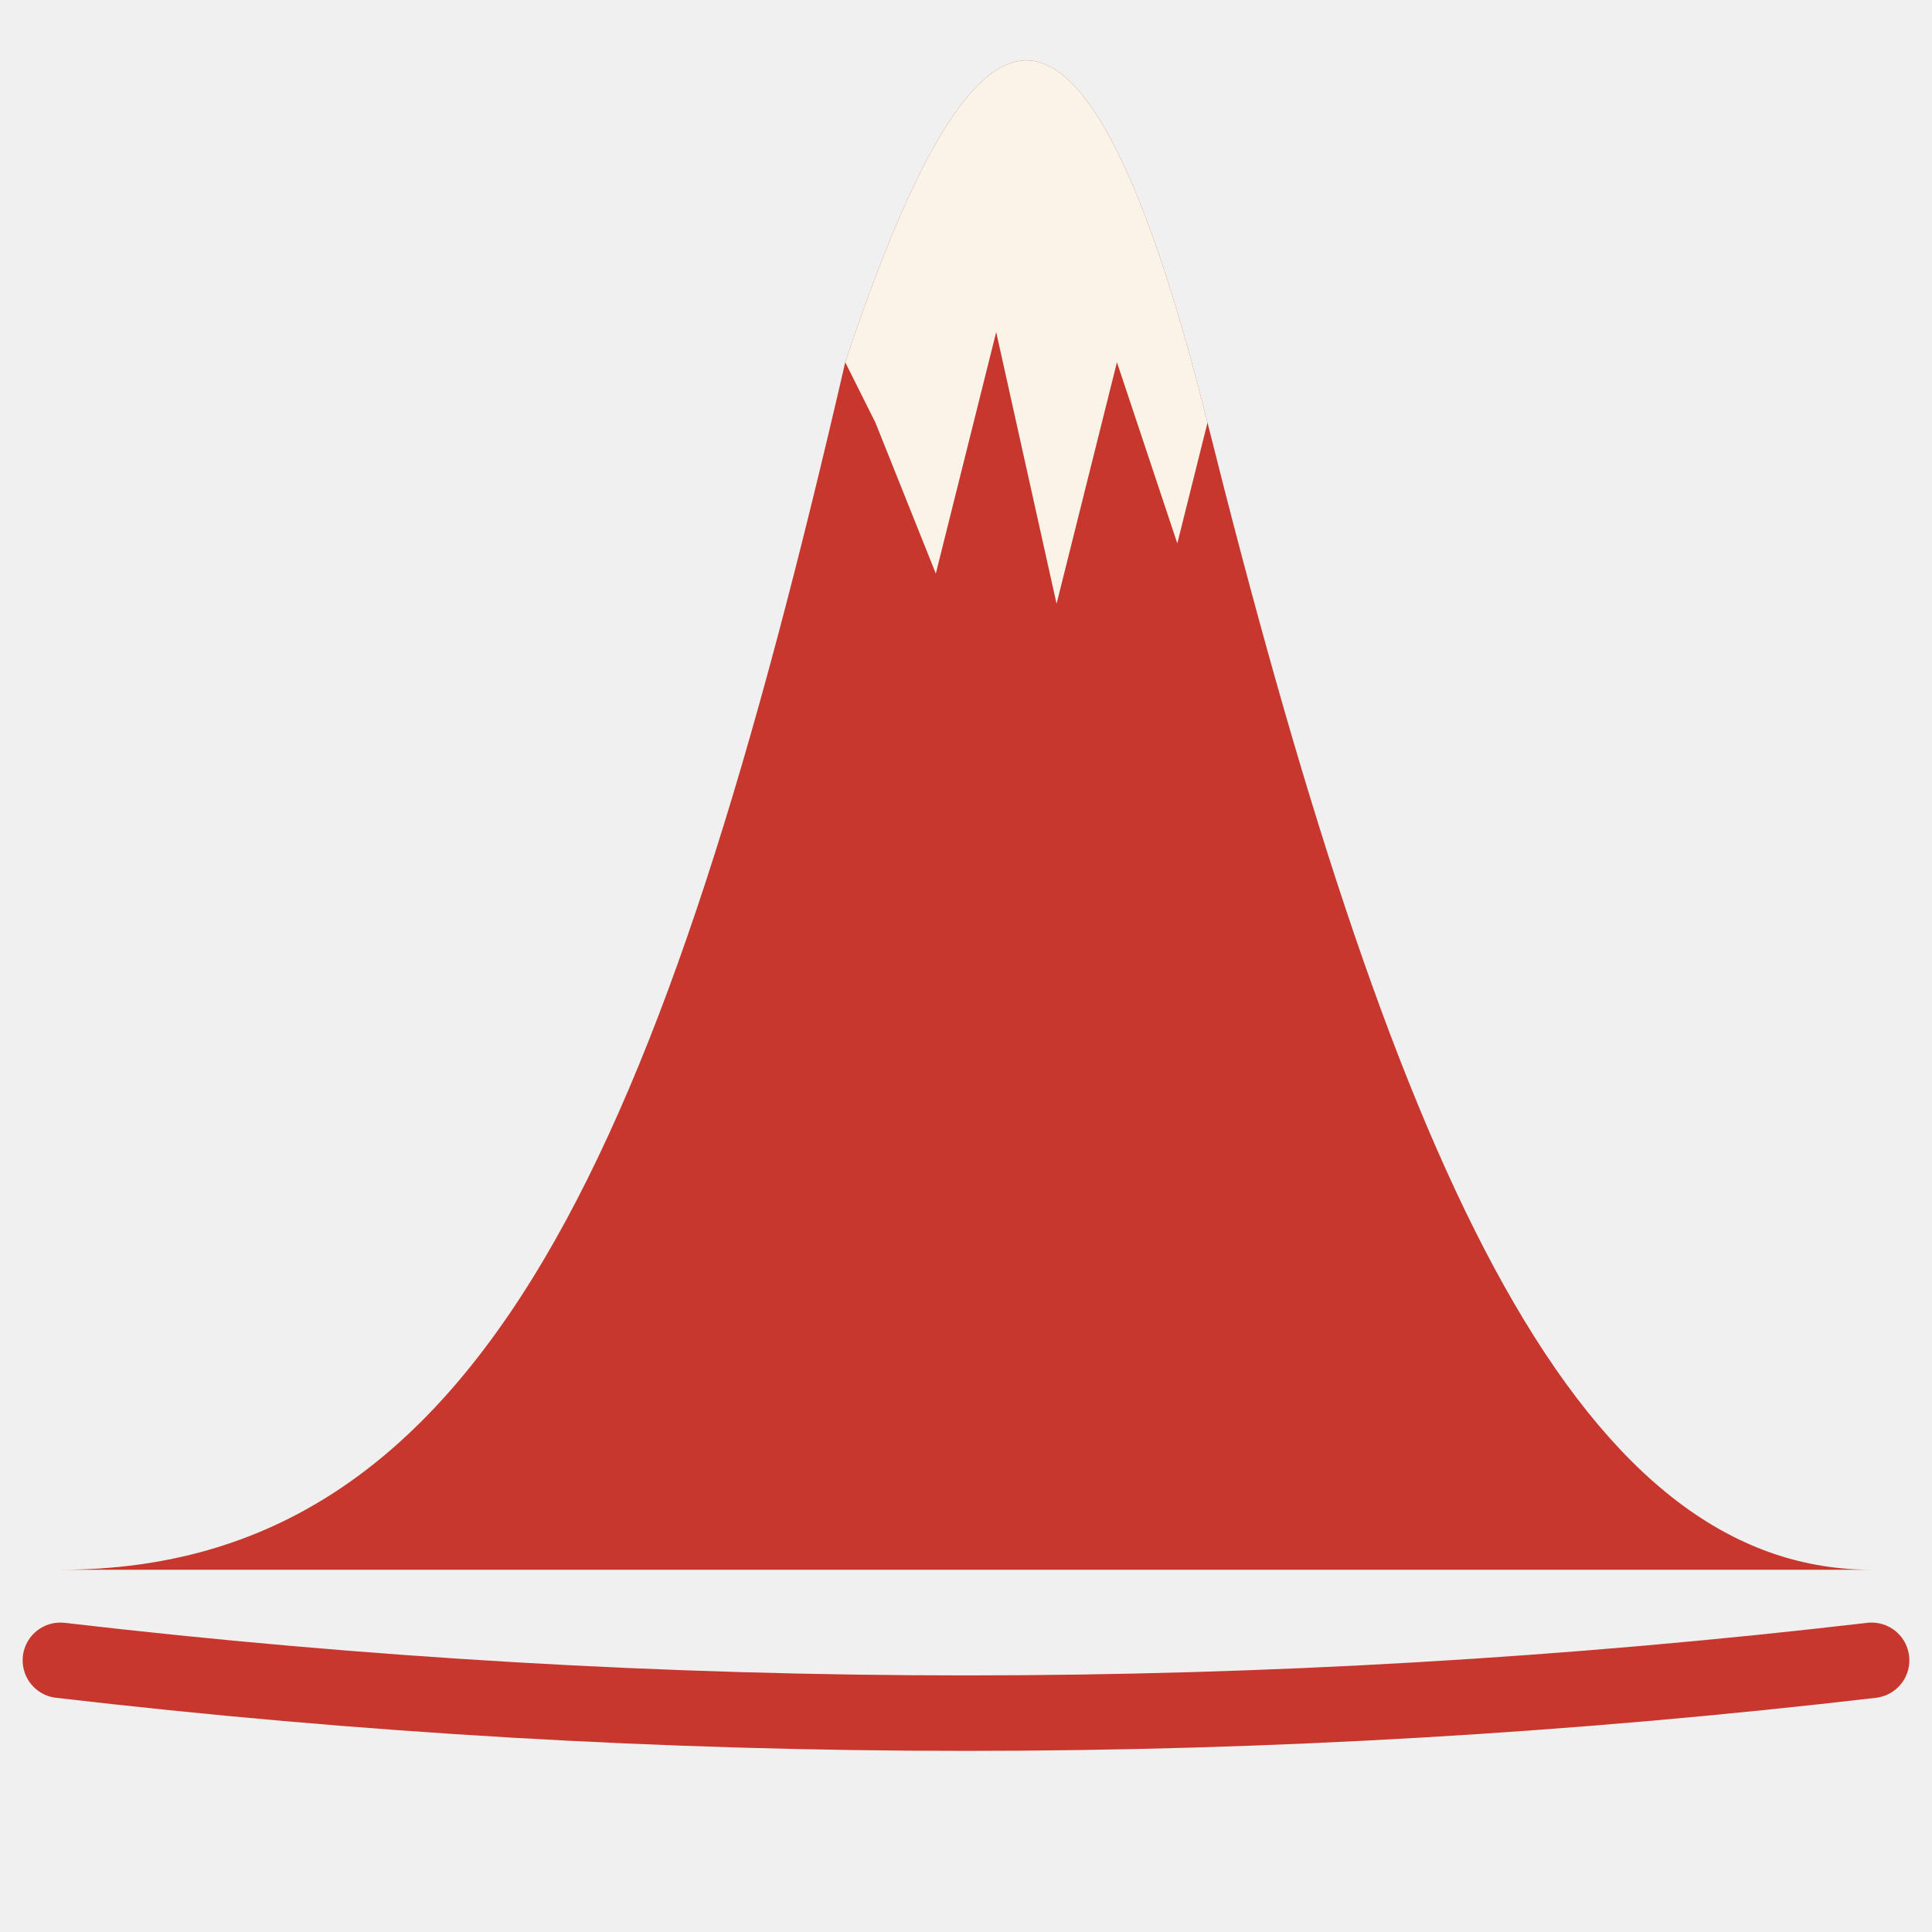
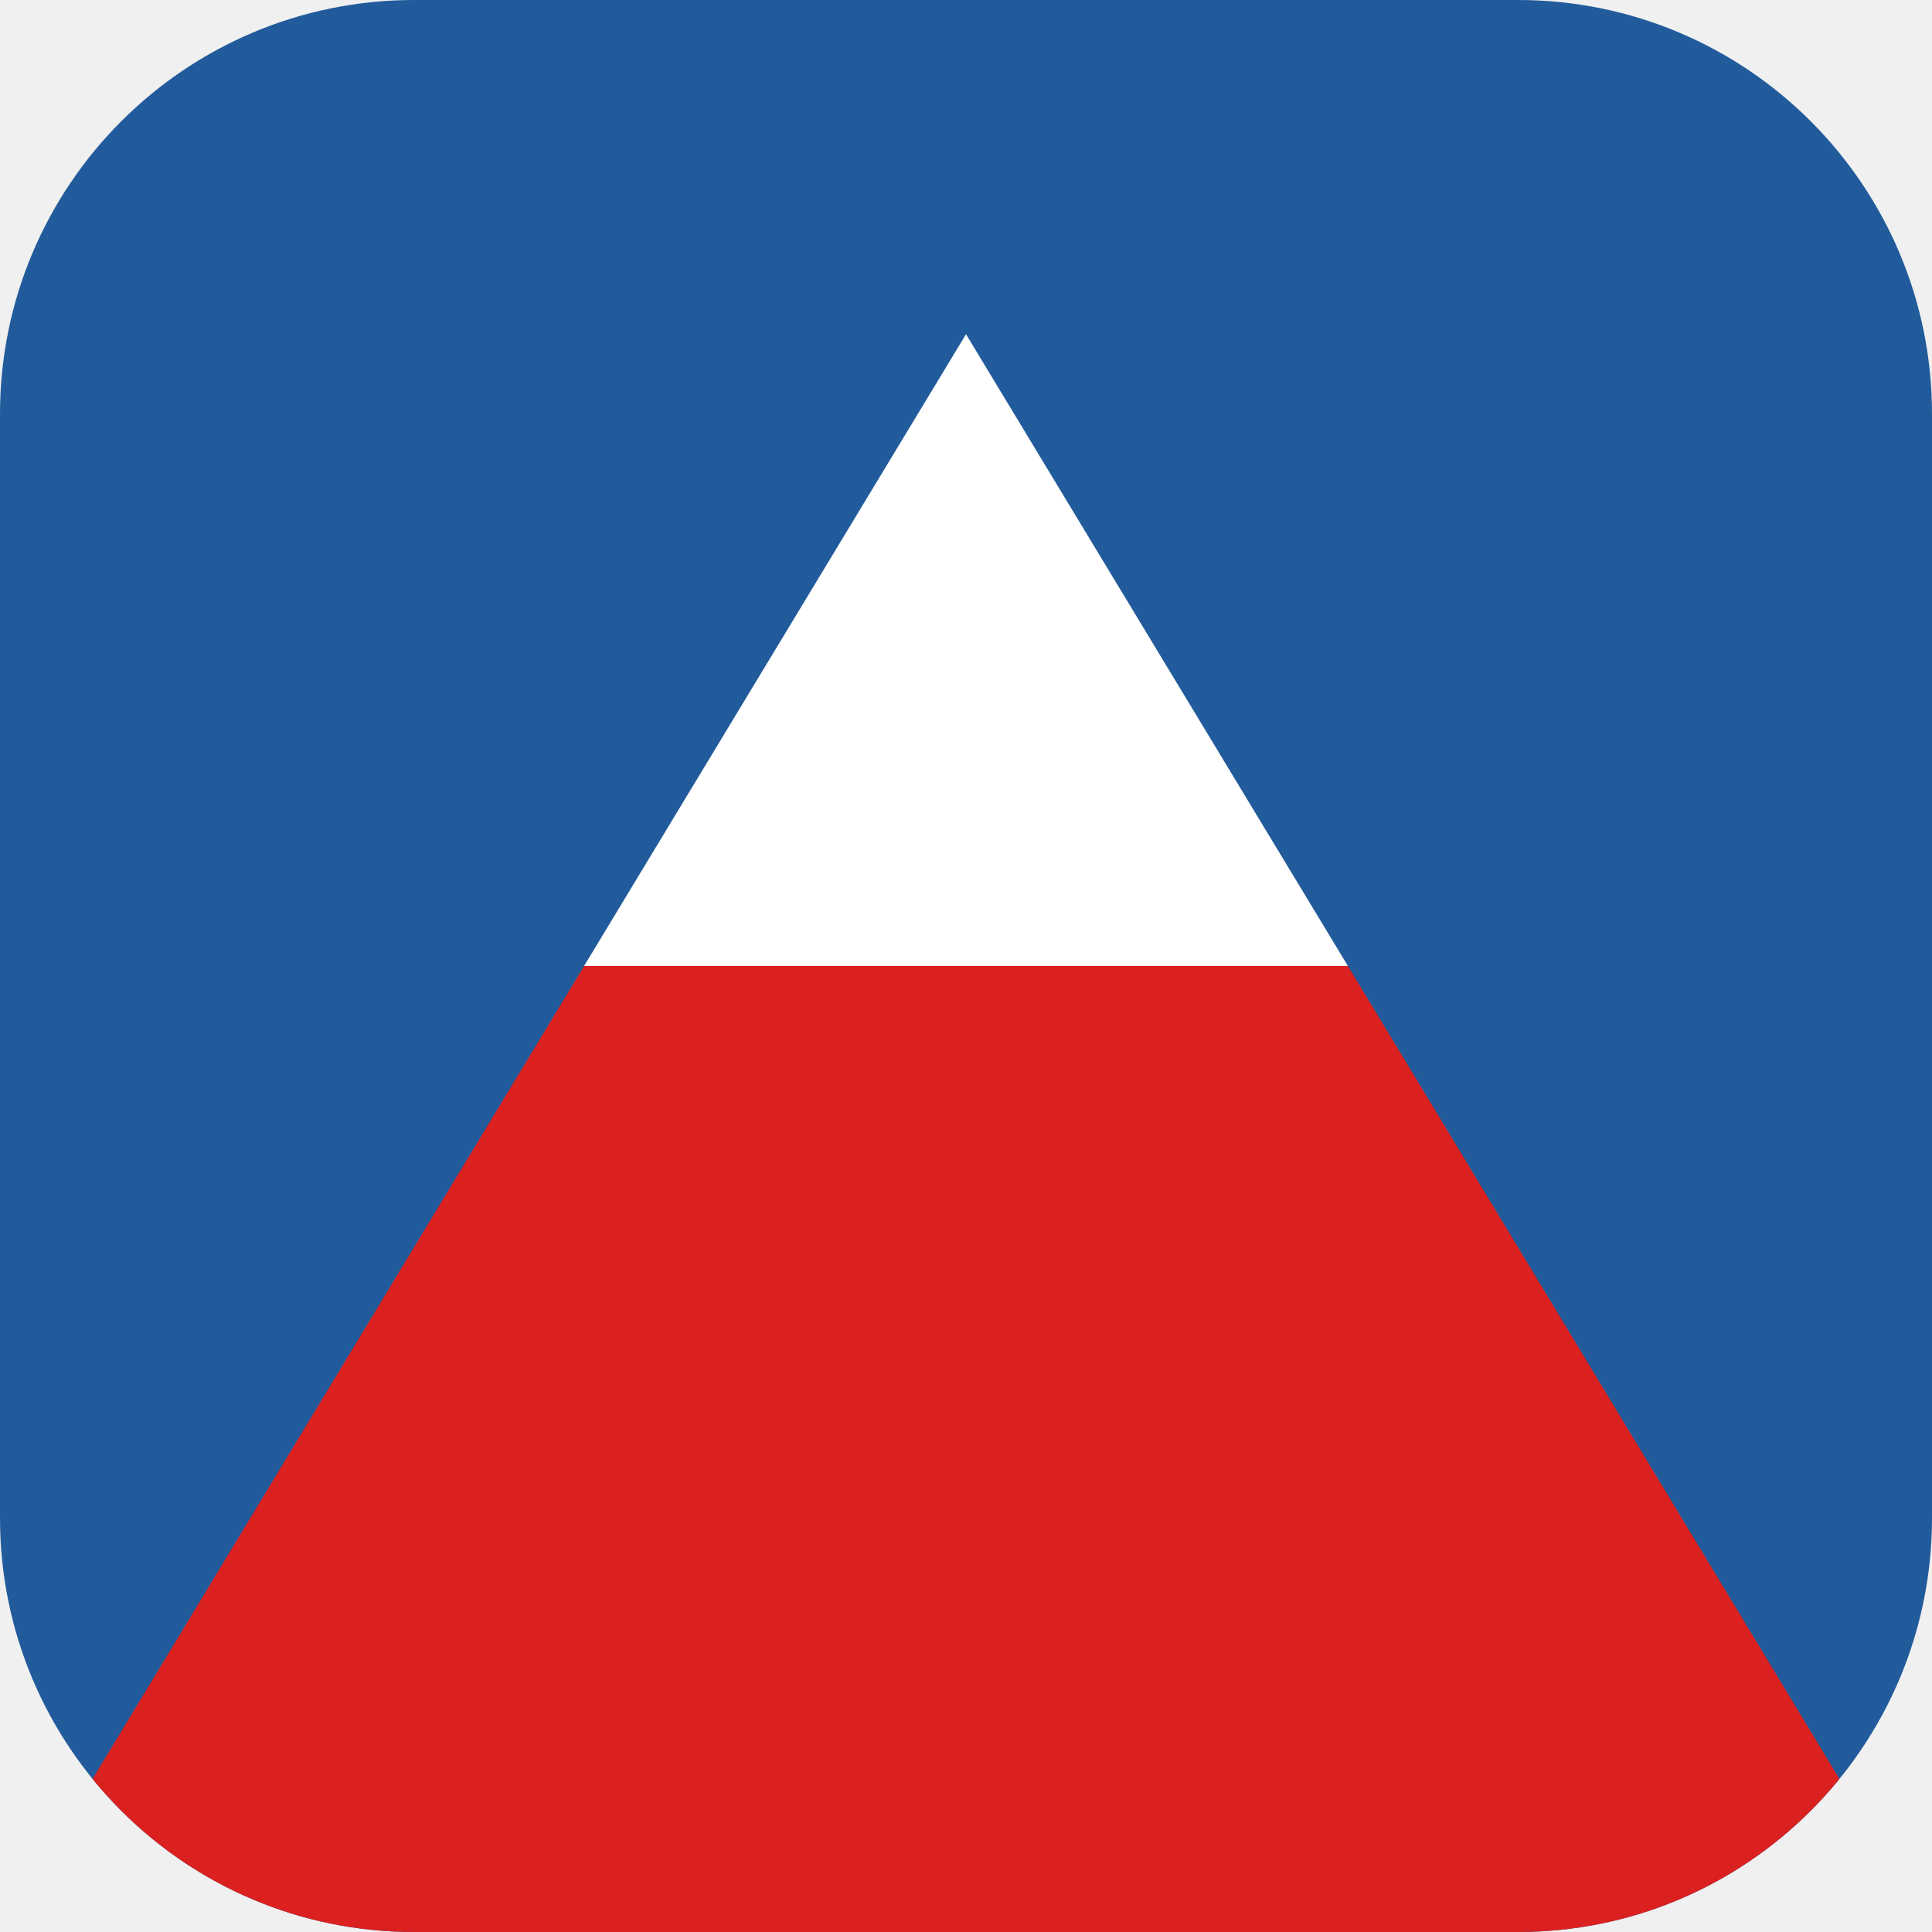
- <svg xmlns="http://www.w3.org/2000/svg" viewBox="0 0 64 64">
-   <path fill="#C8372D" d="M 2 52        C 16 52, 22 38, 28 12        C 30 6, 32 2, 34 2        C 36 2, 38 6, 40 14        C 46 38, 52 52, 62 52        Z" />
-   <path fill="#FAF4E8" d="M 28 12        C 30 6, 32 2, 34 2        C 36 2, 38 6, 40 14        L 39 18 L 37 12 L 35 20 L 33 11 L 31 19 L 29 14 Z" />
-   <path fill="none" stroke="#C8372D" stroke-width="2.5" stroke-linecap="round" d="M 2 55 Q 32 58.5, 62 55" />
+ <svg xmlns="http://www.w3.org/2000/svg" width="28" height="28" viewBox="0 0 28 28" fill="none">
+   <g clip-path="url(#clip0_14217_460)">
+     <path d="M28 0H0V28H28V0Z" fill="#225B9B" />
+     <path d="M14 4.844L8.465 14H19.535L14 4.844Z" fill="white" />
+     <path d="M8.465 14L0 28H28L19.535 14H8.465Z" fill="#DA2120" />
+   </g>
+   <defs>
+     <clipPath id="clip0_14217_460">
+       <rect width="28" height="28" rx="6" fill="white" />
+     </clipPath>
+   </defs>
</svg>
